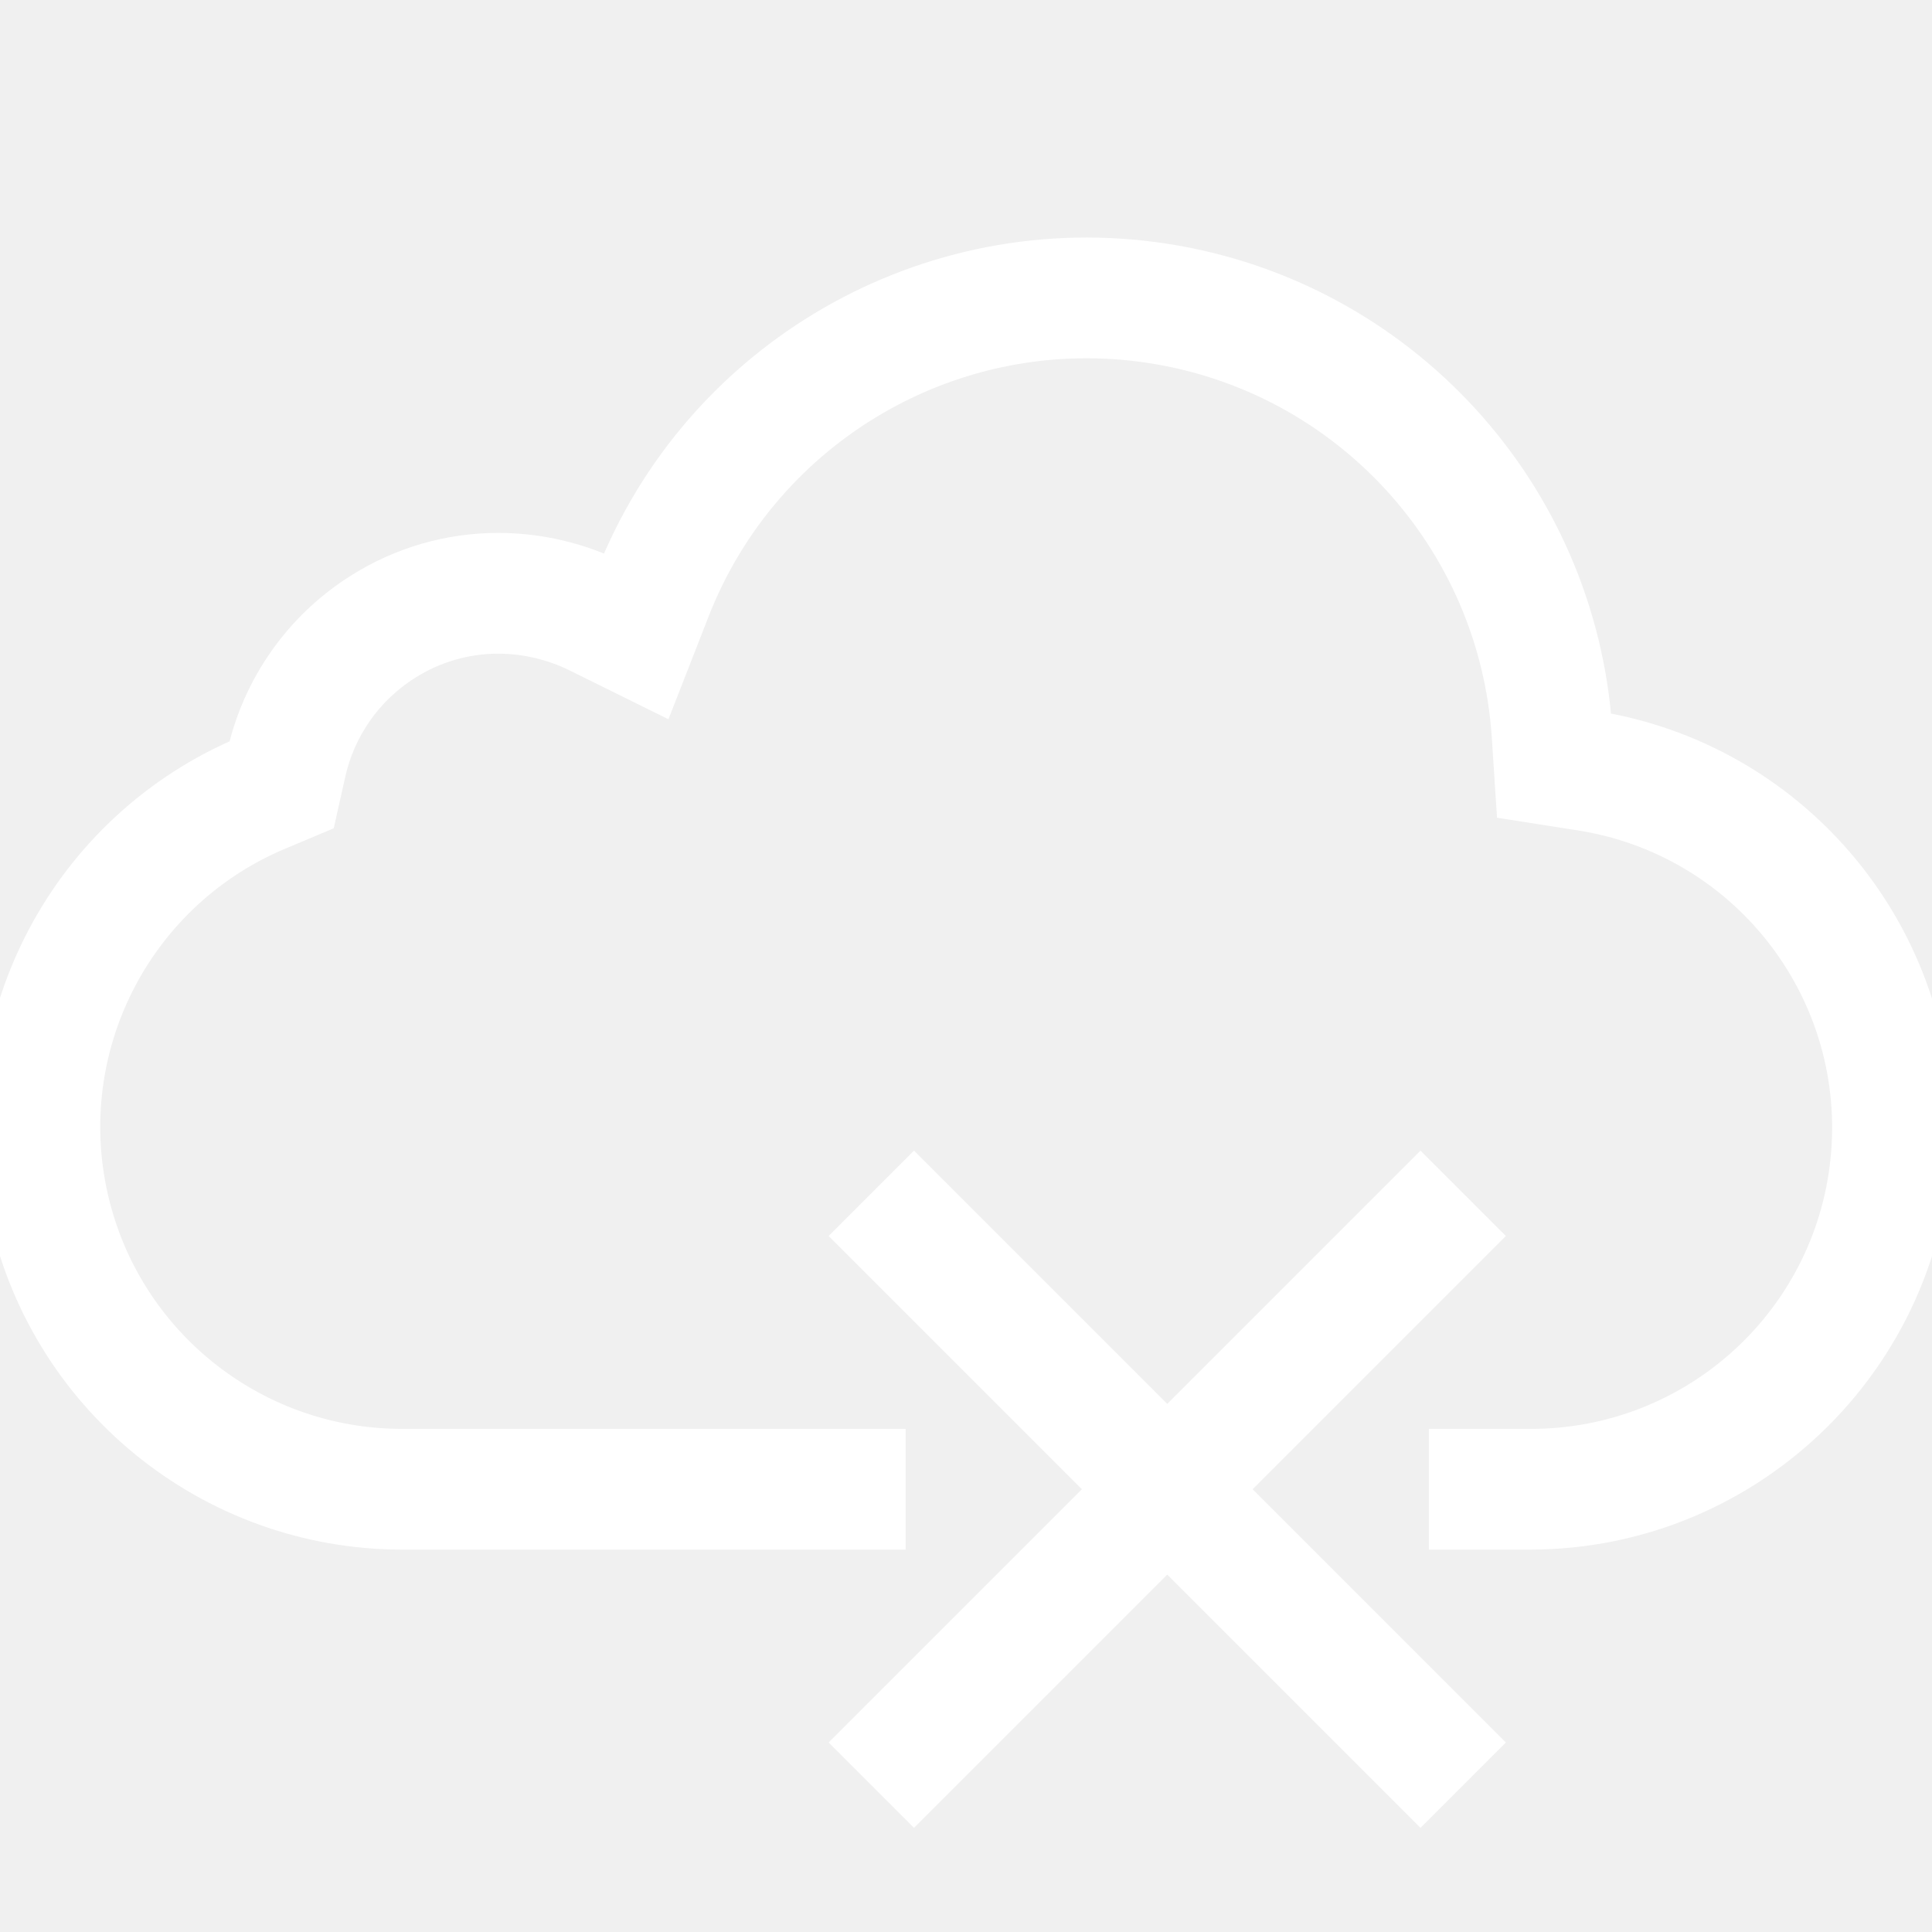
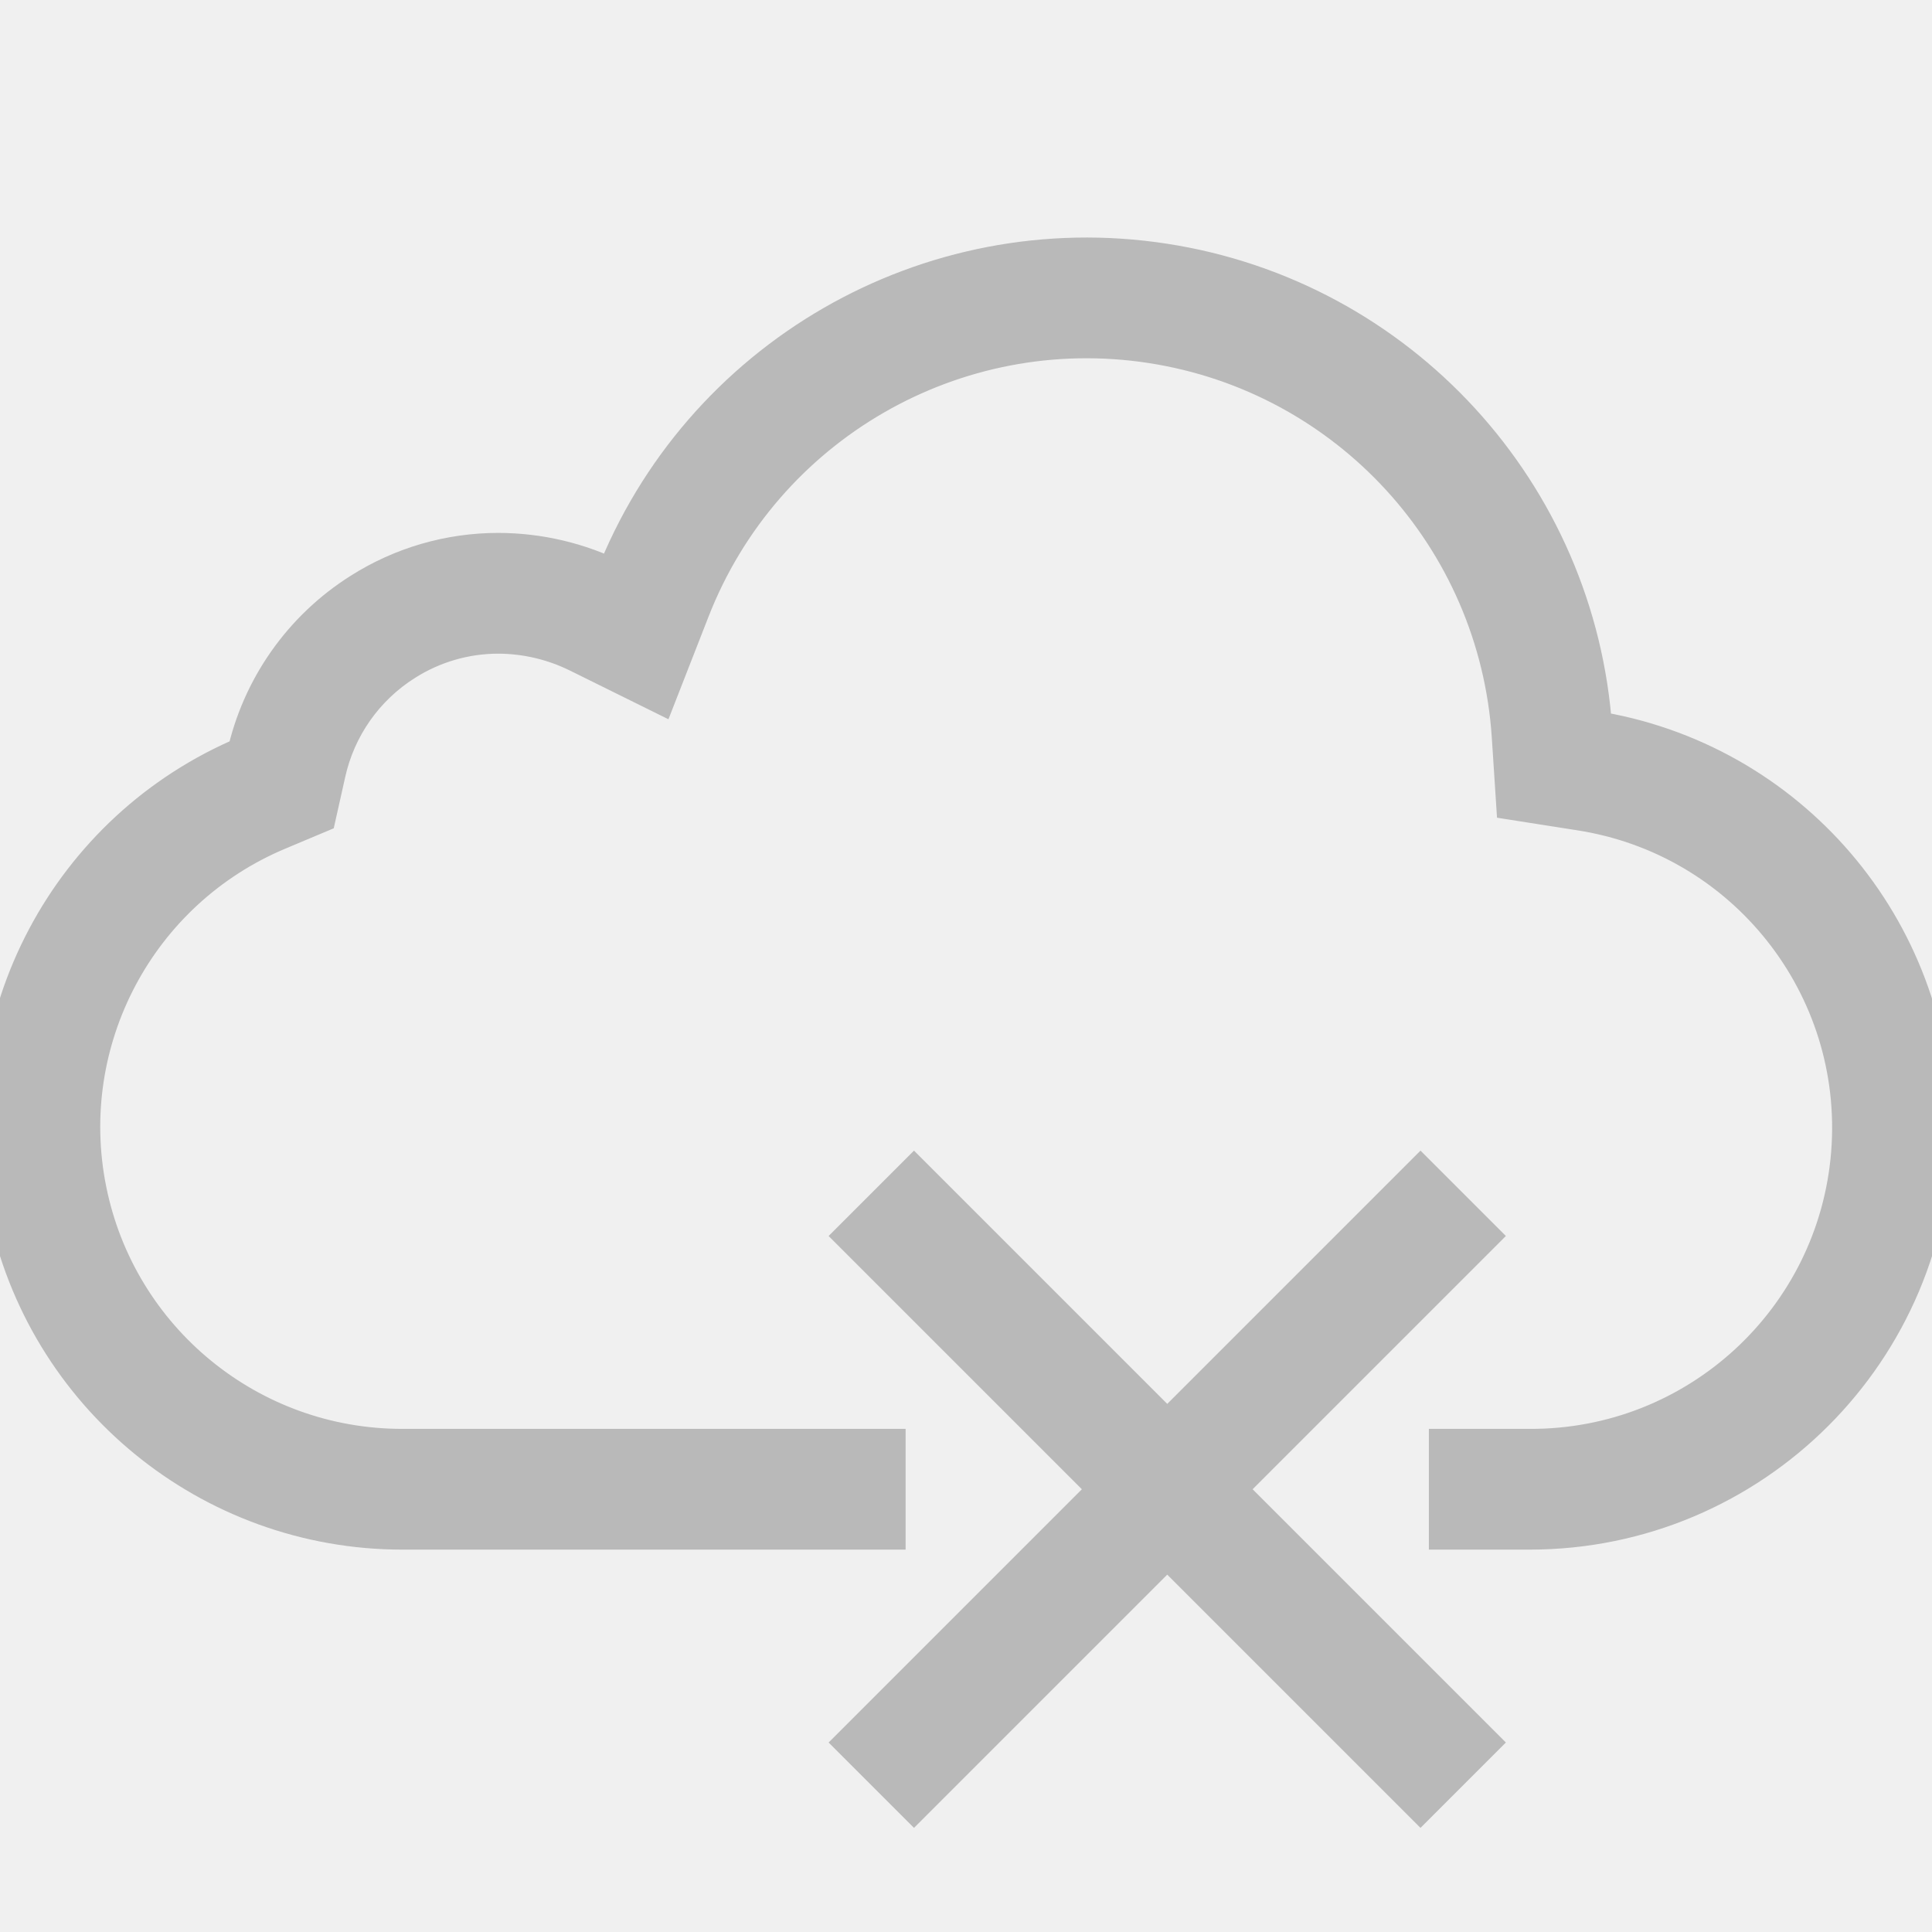
- <svg xmlns="http://www.w3.org/2000/svg" fill="#fff" stroke="#fff" stroke-width="0.5" viewBox="0 0 24 24">
+ <svg xmlns="http://www.w3.org/2000/svg" fill="#b9b9b9" stroke="#b9b9b9" stroke-width="0.5" viewBox="0 0 24 24">
  <path d="M24 14a5 5 0 0 1-5 5h-1v-1h1a3.99 3.99 0 0 0 .623-7.934l-.79-.124-.052-.798a5.293 5.293 0 0 0-10.214-1.57L8.17 8.59l-.977-.483A2.277 2.277 0 0 0 6.19 7.87a2.18 2.18 0 0 0-1.167.339 2.205 2.205 0 0 0-.98 1.395l-.113.505-.476.2A4 4 0 0 0 5 18h6v1H5a5 5 0 0 1-1.934-9.611 3.21 3.21 0 0 1 1.422-2.024A3.17 3.17 0 0 1 6.19 6.87a3.268 3.268 0 0 1 1.446.34 6.293 6.293 0 0 1 12.143 1.867A4.988 4.988 0 0 1 24 14zm-8.793 4.5l3.146-3.146-.707-.707-3.146 3.146-3.146-3.146-.707.707 3.146 3.146-3.146 3.146.707.707 3.146-3.146 3.146 3.146.707-.707z" />
  <path fill="none" />
</svg>
